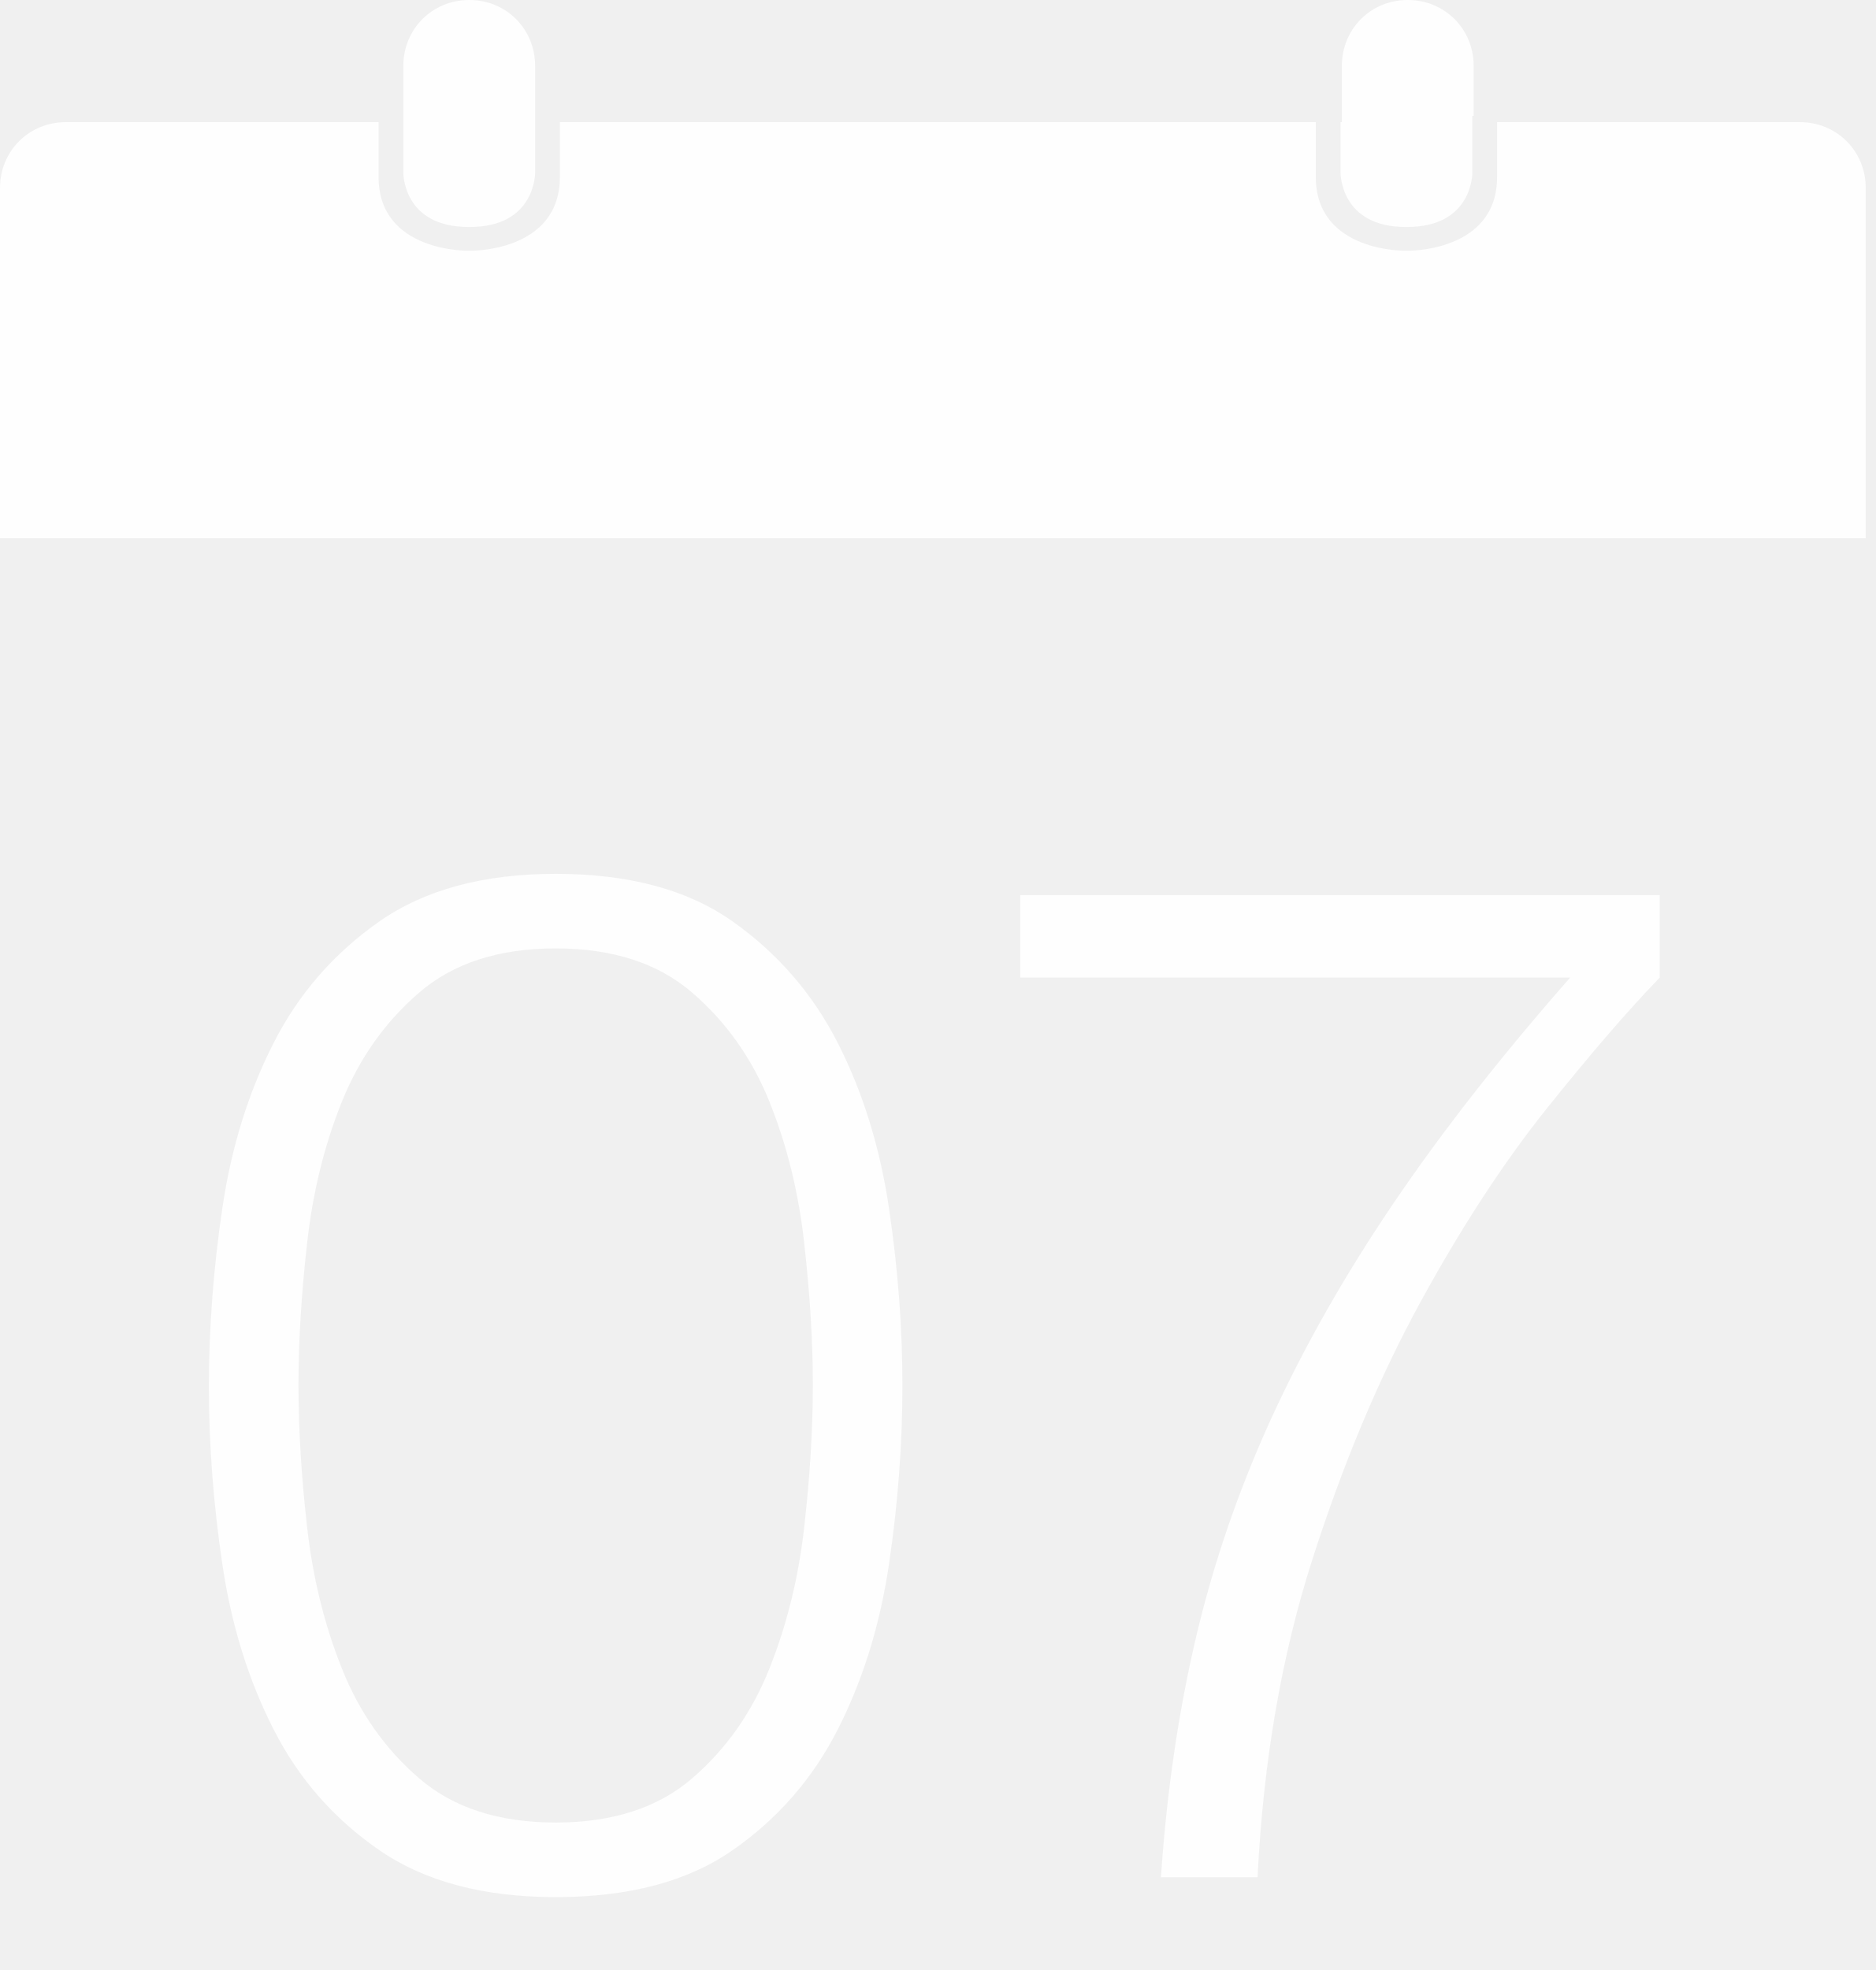
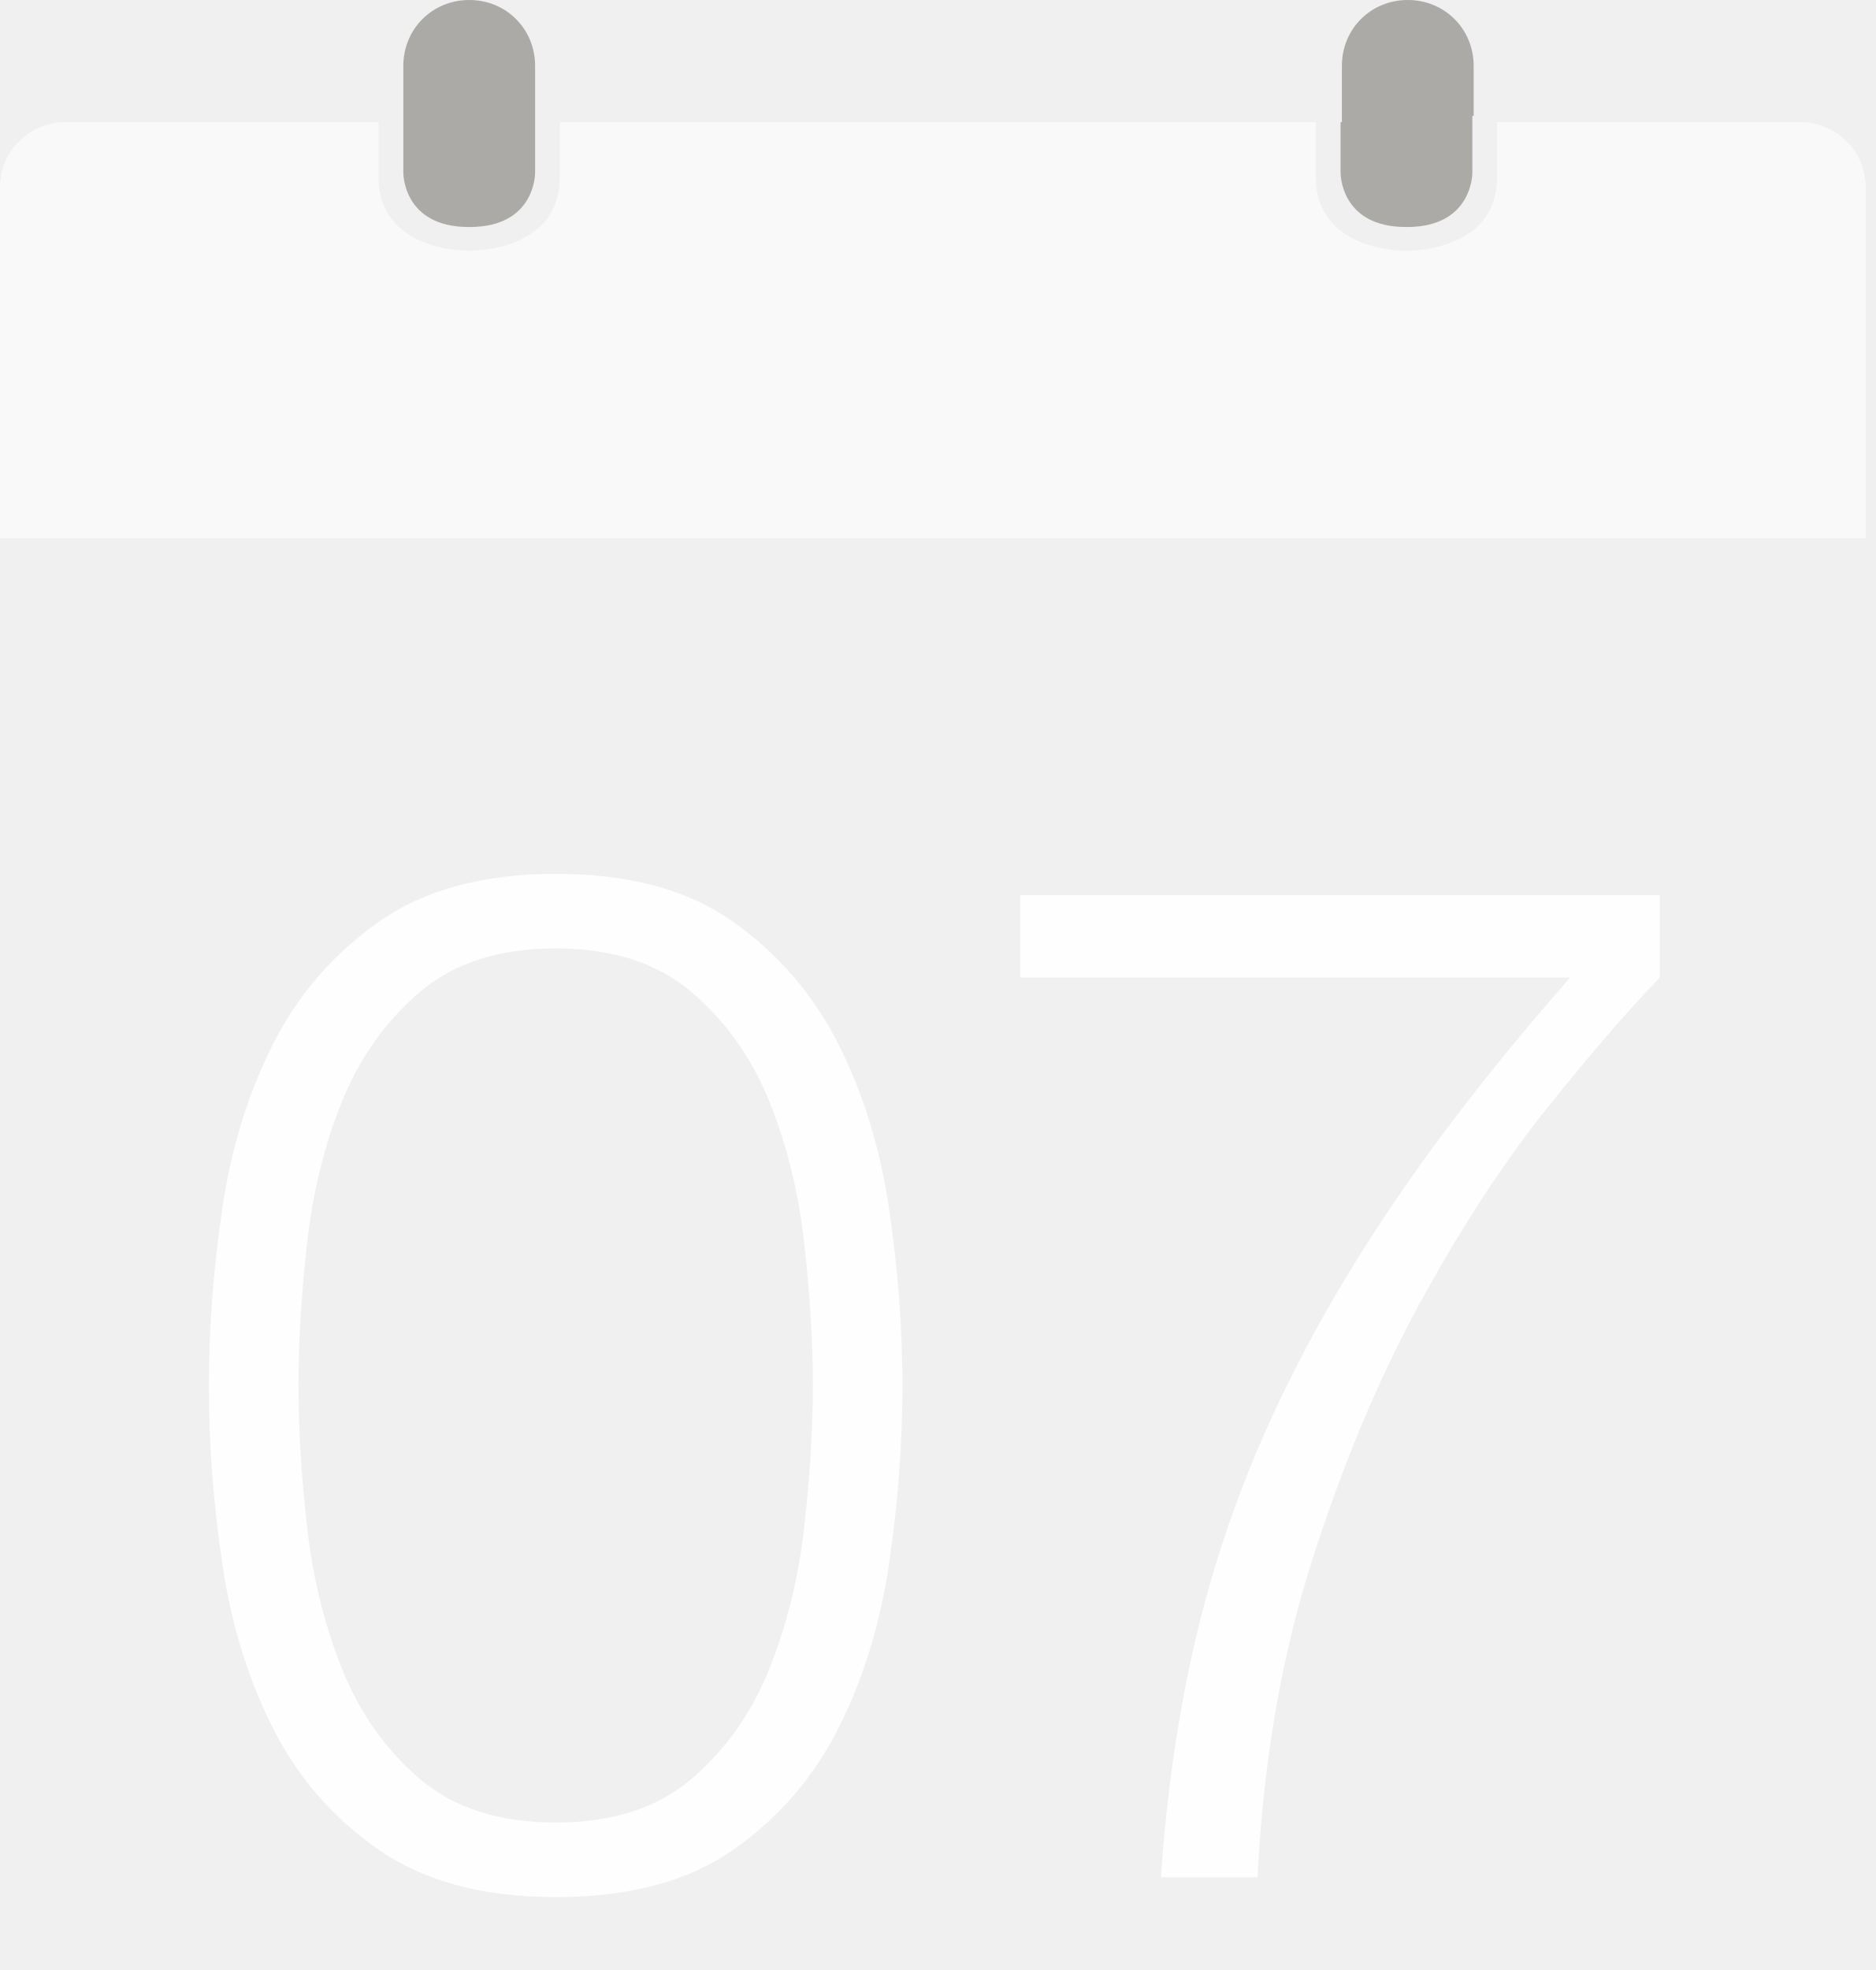
<svg xmlns="http://www.w3.org/2000/svg" xmlns:xlink="http://www.w3.org/1999/xlink" width="20px" height="21px" viewBox="0 0 20 21" version="1.1">
  <defs>
    <polygon id="path-1" points="19.891 4.463 19.891 0.026 7.89473684e-05 0.026 7.89473684e-05 4.463 19.891 4.463" />
  </defs>
-   <g id="Page-1" stroke="none" stroke-width="1" fill="none" fill-rule="evenodd">
+   <g id="Page-1" stroke="none" stroke-width="1" fill="#ABAAA7" fill-rule="evenodd">
    <g id="Main-menu" transform="translate(-2281, -1036)">
      <g id="Group-6" transform="translate(2248, 554)">
        <g id="Page-1" transform="translate(33, 482)">
-           <path d="M14.292,1.302 L14.306,1.302 L14.306,0.703 C14.306,0.308 14.614,0 15.008,0 C15.402,0 15.711,0.308 15.711,0.703 L15.711,1.235 L15.697,1.235 L15.697,1.839 C15.697,1.839 15.706,2.42 14.999,2.42 L14.99,2.42 C14.283,2.42 14.292,1.839 14.292,1.839 L14.292,1.302 Z" id="Fill-1" fill="#FEFEFE" />
-           <path d="M4.3,1.302 L4.3,1.235 L4.3,0.703 C4.3,0.308 4.609,0 5.003,0 C5.397,0 5.705,0.308 5.705,0.703 L5.705,1.235 L5.705,1.235 L5.705,1.839 C5.705,1.839 5.714,2.42 5.007,2.42 L4.998,2.42 C4.291,2.42 4.3,1.839 4.3,1.839 L4.3,1.302 Z" id="Fill-3" fill="#FEFEFE" />
+           <path d="M14.292,1.302 L14.306,1.302 L14.306,0.703 C14.306,0.308 14.614,0 15.008,0 C15.402,0 15.711,0.308 15.711,0.703 L15.711,1.235 L15.697,1.235 L15.697,1.839 C15.697,1.839 15.706,2.42 14.999,2.42 L14.99,2.42 C14.283,2.42 14.292,1.839 14.292,1.839 L14.292,1.302 Z" id="Fill-1" fill="#ABAAA7" />
+           <path d="M4.3,1.302 L4.3,1.235 L4.3,0.703 C4.3,0.308 4.609,0 5.003,0 C5.397,0 5.705,0.308 5.705,0.703 L5.705,1.235 L5.705,1.235 L5.705,1.839 C5.705,1.839 5.714,2.42 5.007,2.42 L4.998,2.42 C4.291,2.42 4.3,1.839 4.3,1.839 L4.3,1.302 Z" id="Fill-3" fill="#ABAAA7" />
          <path d="M17.695,10.421 C17.362,10.764 16.963,11.227 16.498,11.807 C16.033,12.388 15.581,13.08 15.142,13.883 C14.703,14.686 14.319,15.6 13.991,16.625 C13.662,17.651 13.468,18.779 13.407,20.011 L12.377,20.011 C12.438,19.112 12.561,18.264 12.748,17.466 C12.935,16.668 13.203,15.888 13.551,15.125 C13.9,14.363 14.334,13.597 14.854,12.83 C15.374,12.062 16.003,11.259 16.74,10.421 L10.877,10.421 L10.877,9.542 L17.695,9.542 L17.695,10.421 Z" id="Fill-5" fill="#FEFEFE" />
          <g id="Group-9" transform="translate(0, 1.276105)">
-             <mask id="mask-2" fill="white">
+             <mask id="mask-2" fill="#ABAAA7">
              <use xlink:href="#path-1" />
            </mask>
            <g id="Clip-8" />
            <path d="M19.891,4.463 L7.89473684e-05,4.463 L7.89473684e-05,0.728 C7.89473684e-05,0.334 0.308,0.026 0.702,0.026 L4.036,0.026 L4.036,0.61 C4.036,1.417 4.998,1.397 4.998,1.397 L5.007,1.397 C5.007,1.397 5.969,1.417 5.969,0.61 L5.969,0.026 L14.028,0.026 L14.028,0.61 C14.028,1.417 14.99,1.397 14.99,1.397 L14.999,1.397 C14.999,1.397 15.961,1.417 15.961,0.61 L15.961,0.026 L19.189,0.026 C19.582,0.026 19.891,0.334 19.891,0.728 L19.891,4.463 Z" id="Fill-7" fill="#FEFEFE" mask="url(#mask-2)" />
          </g>
          <path d="M8.575,16.269 C8.515,16.81 8.391,17.315 8.204,17.784 C8.017,18.254 7.742,18.645 7.378,18.958 C7.015,19.271 6.53,19.428 5.924,19.428 C5.318,19.428 4.833,19.271 4.47,18.958 C4.106,18.645 3.831,18.254 3.644,17.784 C3.457,17.315 3.333,16.81 3.273,16.269 C3.212,15.729 3.182,15.226 3.182,14.761 C3.182,14.307 3.212,13.807 3.273,13.261 C3.333,12.716 3.457,12.211 3.644,11.746 C3.831,11.282 4.106,10.893 4.47,10.58 C4.833,10.267 5.318,10.11 5.924,10.11 C6.53,10.11 7.015,10.267 7.378,10.58 C7.742,10.893 8.017,11.282 8.204,11.746 C8.391,12.211 8.515,12.716 8.575,13.261 C8.636,13.807 8.666,14.307 8.666,14.761 C8.666,15.226 8.636,15.729 8.575,16.269 M9.477,12.875 C9.381,12.229 9.199,11.643 8.932,11.118 C8.664,10.593 8.29,10.161 7.81,9.822 C7.331,9.484 6.702,9.315 5.924,9.315 C5.156,9.315 4.53,9.484 4.045,9.822 C3.561,10.161 3.184,10.593 2.917,11.118 C2.649,11.643 2.467,12.229 2.371,12.875 C2.275,13.522 2.227,14.158 2.227,14.784 C2.227,15.4 2.275,16.032 2.371,16.678 C2.467,17.325 2.649,17.91 2.917,18.435 C3.184,18.961 3.561,19.39 4.045,19.723 C4.53,20.057 5.156,20.223 5.924,20.223 C6.702,20.223 7.331,20.057 7.81,19.723 C8.29,19.39 8.664,18.961 8.932,18.435 C9.199,17.91 9.381,17.325 9.477,16.678 C9.573,16.032 9.621,15.395 9.621,14.769 C9.621,14.153 9.573,13.522 9.477,12.875" id="Fill-10" fill="#FEFEFE" />
        </g>
      </g>
    </g>
  </g>
</svg>
